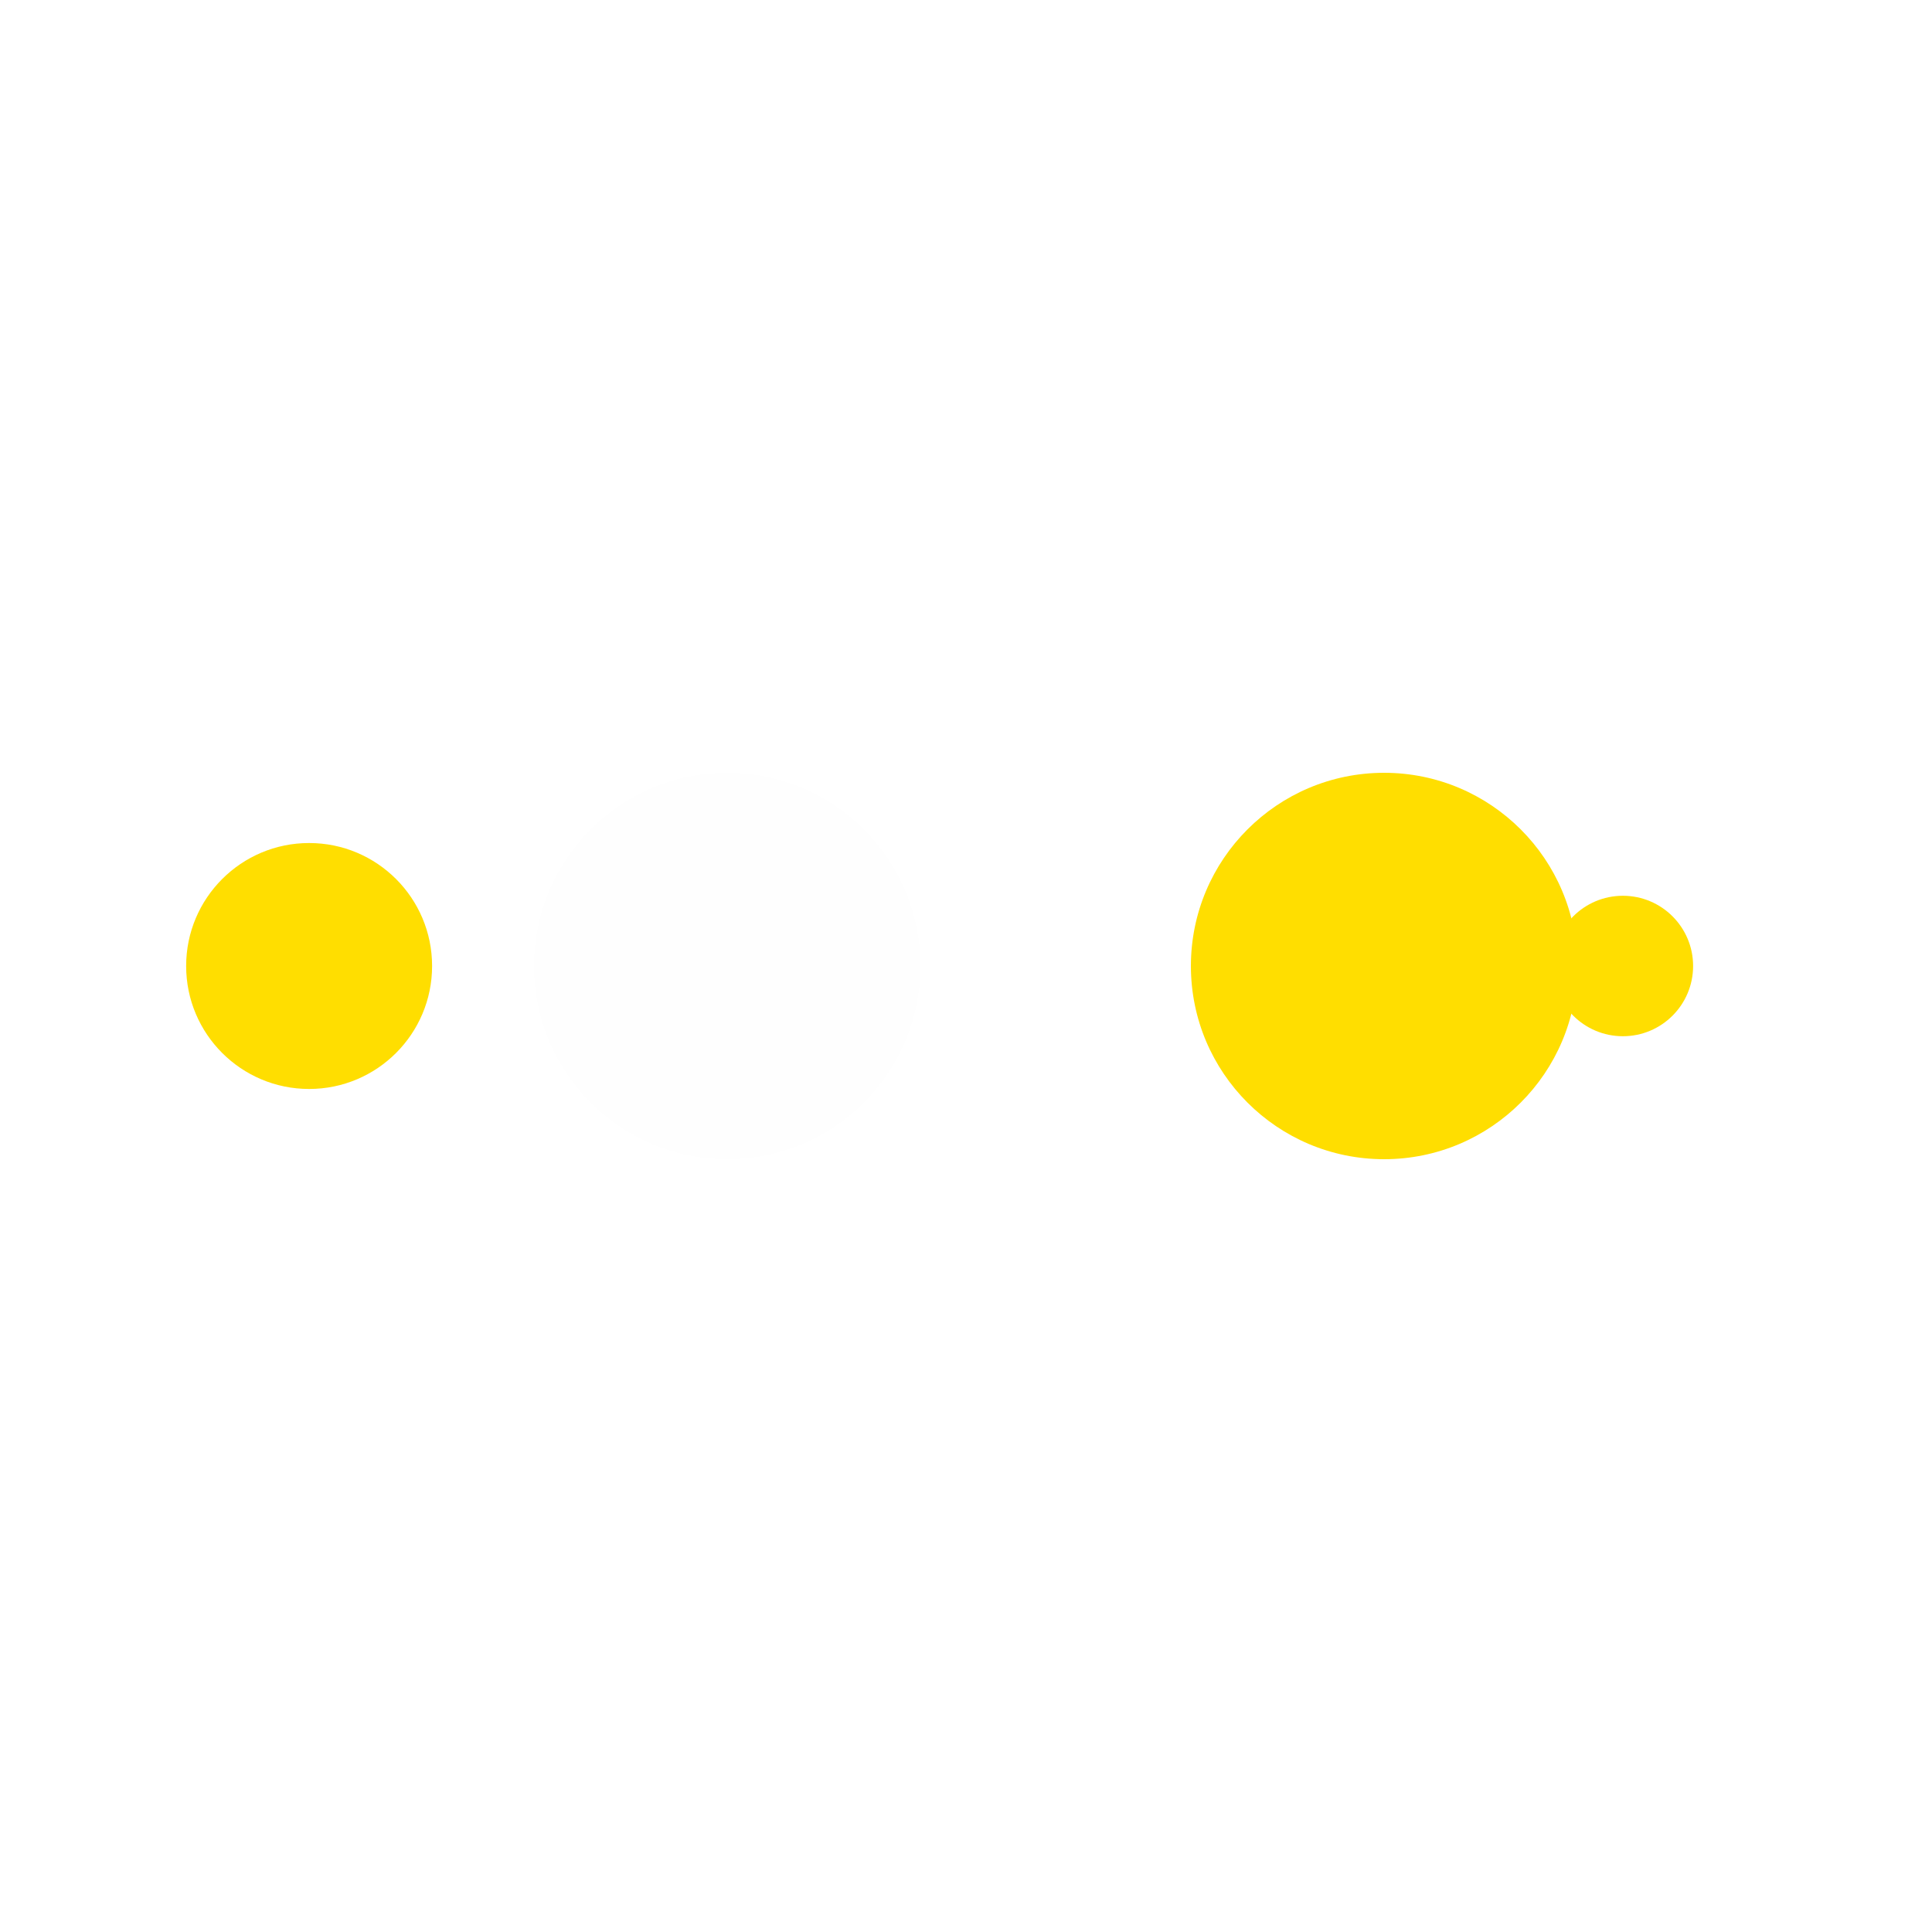
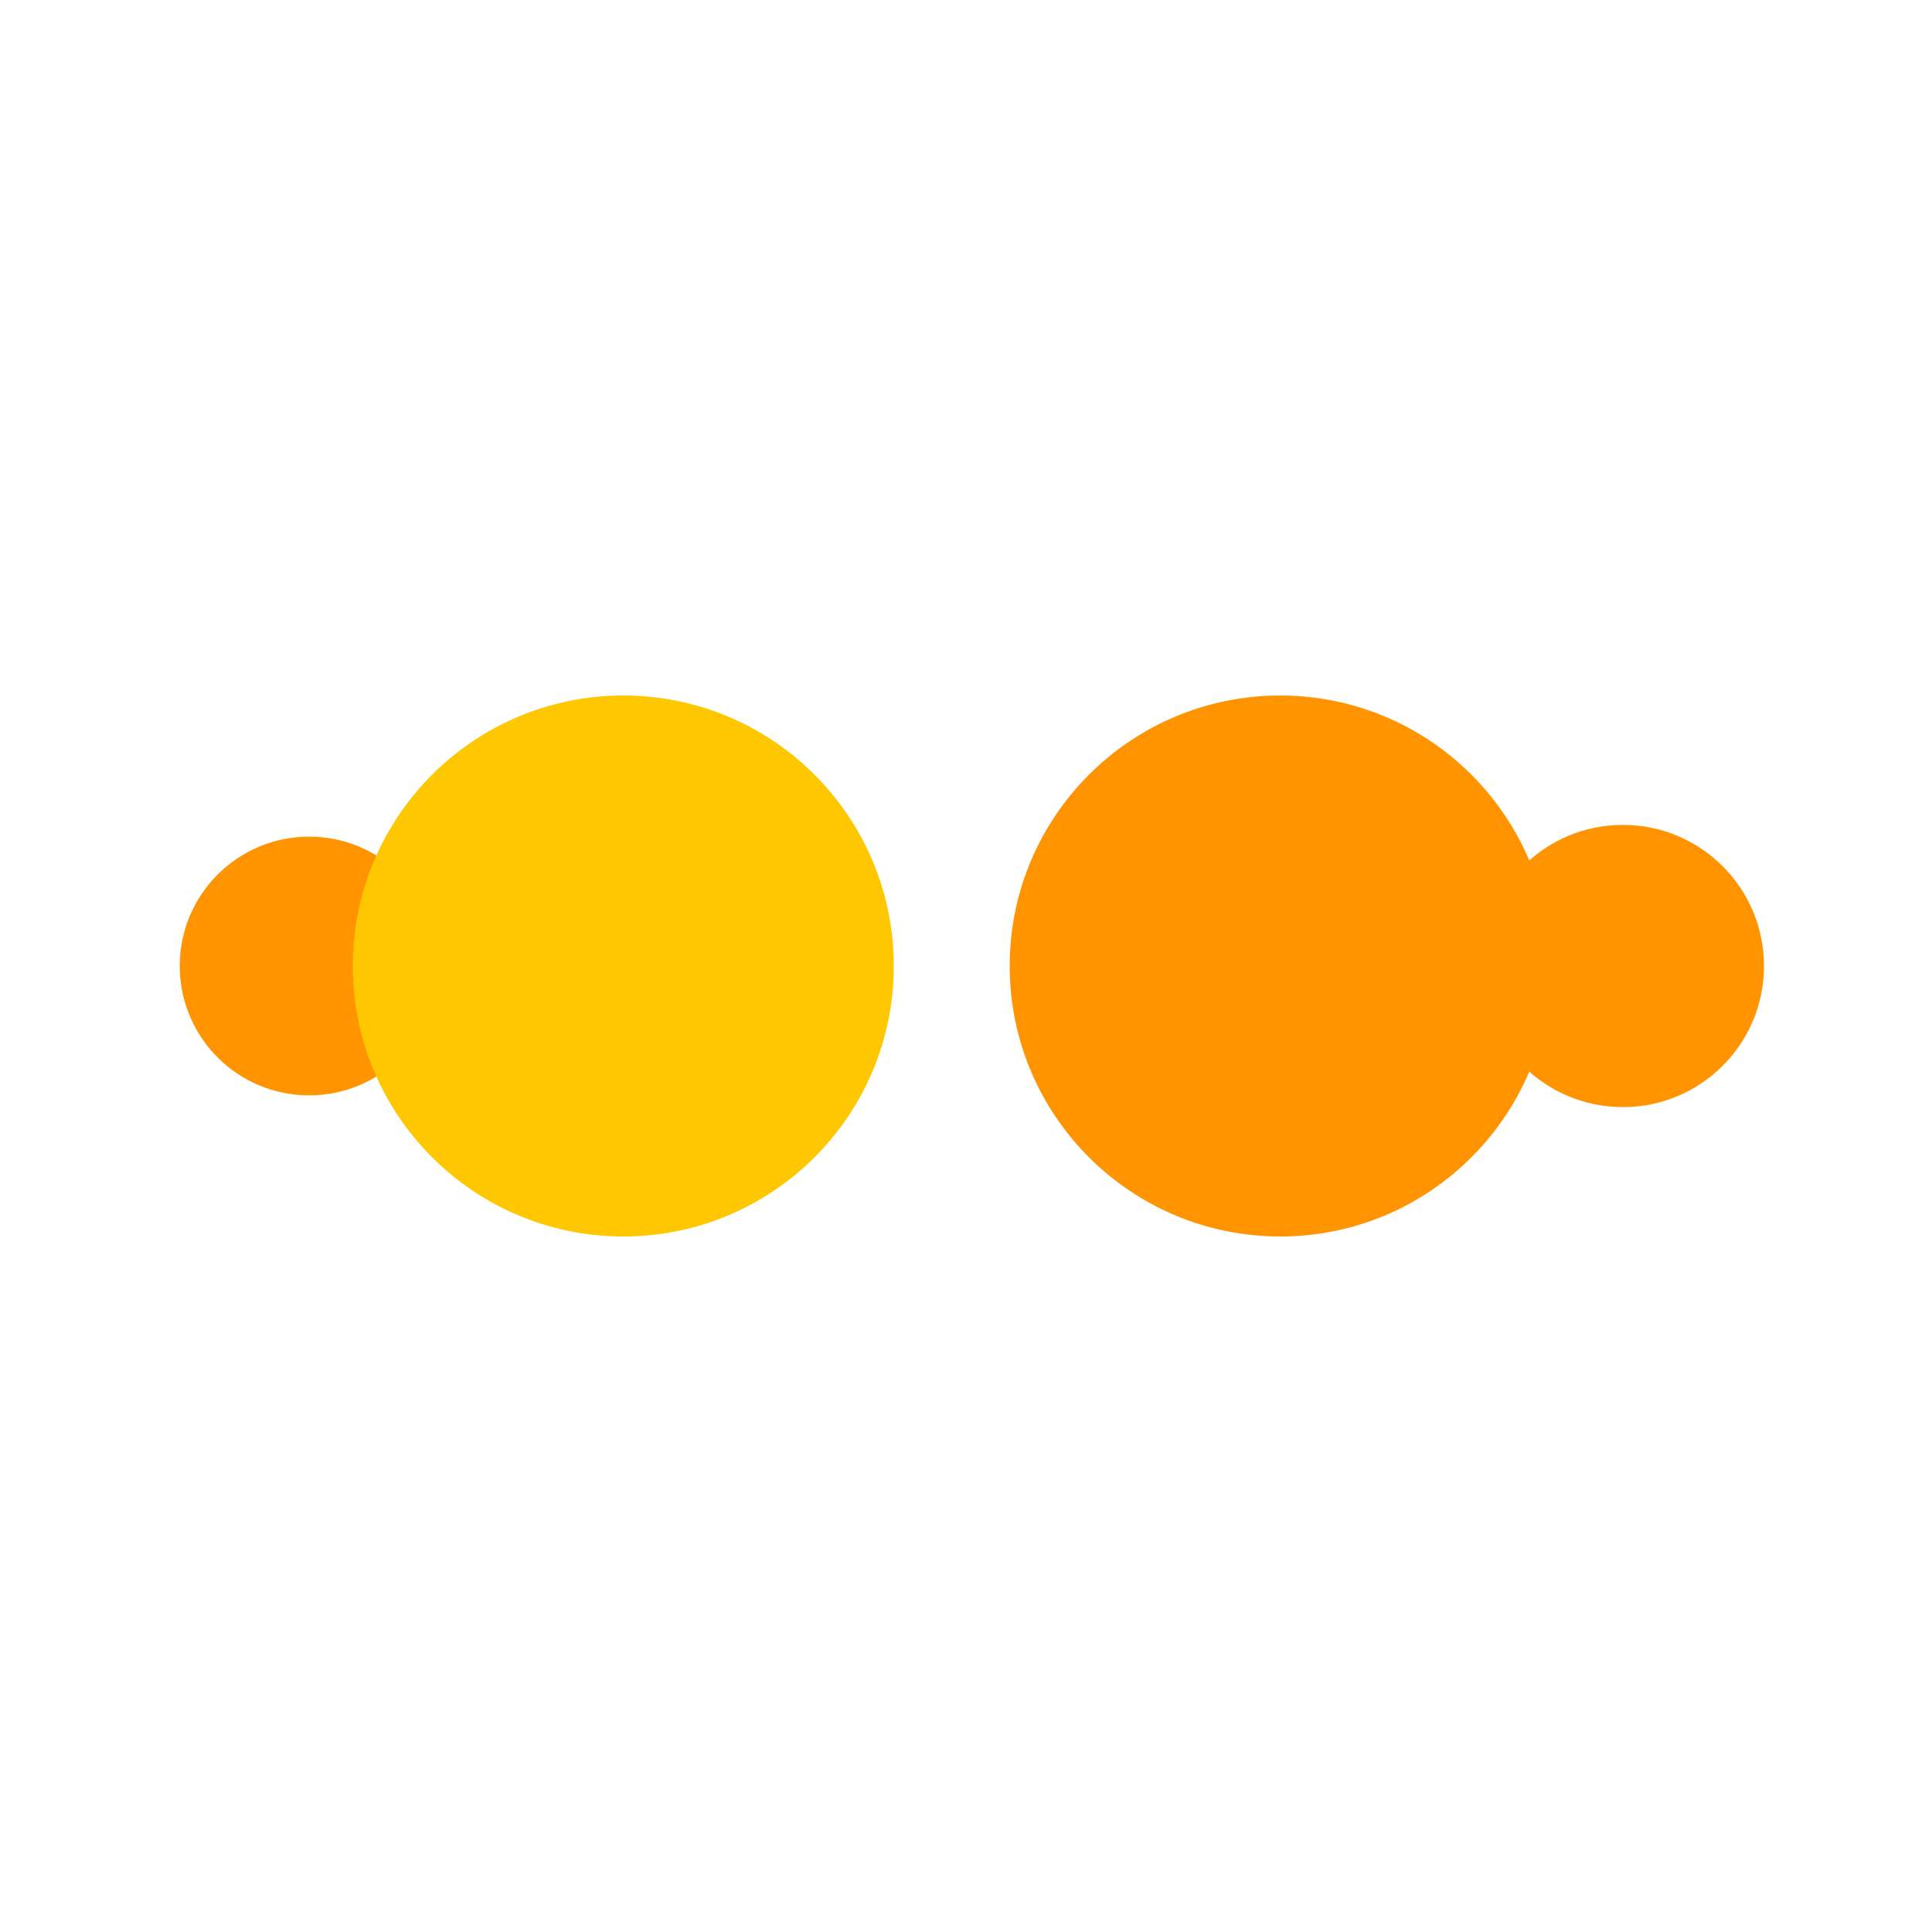
- <svg xmlns="http://www.w3.org/2000/svg" style="margin: auto; background: none; display: block; shape-rendering: auto;" width="200px" height="200px" viewBox="0 0 100 100" preserveAspectRatio="xMidYMid">
-   <circle cx="84" cy="50" r="3.635" fill="#ffde00">
-     <animate attributeName="r" repeatCount="indefinite" dur="0.25s" calcMode="spline" keyTimes="0;1" values="10;0" keySplines="0 0.5 0.5 1" begin="0s" />
-     <animate attributeName="fill" repeatCount="indefinite" dur="1s" calcMode="discrete" keyTimes="0;0.25;0.5;0.75;1" values="#ffde00;#fefefe;#ffde00;#f9f9f9;#ffde00" begin="0s" />
+ <svg xmlns="http://www.w3.org/2000/svg" style="margin: auto; background: none; display: block; shape-rendering: auto;" width="191px" height="191px" viewBox="0 0 100 100" preserveAspectRatio="xMidYMid">
+   <circle cx="84" cy="50" r="7.304" fill="#ff9400">
+     <animate attributeName="r" repeatCount="indefinite" dur="0.431s" calcMode="spline" keyTimes="0;1" values="14;0" keySplines="0 0.5 0.5 1" begin="0s" />
+     <animate attributeName="fill" repeatCount="indefinite" dur="1.724s" calcMode="discrete" keyTimes="0;0.25;0.5;0.75;1" values="#ff9400;#ffc700;#ff9400;#ffc700;#ff9400" begin="0s" />
  </circle>
-   <circle cx="71.641" cy="50" r="10" fill="#ffde00">
-     <animate attributeName="r" repeatCount="indefinite" dur="1s" calcMode="spline" keyTimes="0;0.25;0.5;0.75;1" values="0;0;10;10;10" keySplines="0 0.5 0.5 1;0 0.5 0.5 1;0 0.5 0.5 1;0 0.5 0.5 1" begin="0s" />
-     <animate attributeName="cx" repeatCount="indefinite" dur="1s" calcMode="spline" keyTimes="0;0.25;0.5;0.75;1" values="16;16;16;50;84" keySplines="0 0.5 0.5 1;0 0.5 0.5 1;0 0.5 0.5 1;0 0.5 0.5 1" begin="0s" />
+   <circle cx="16" cy="50" r="6.696" fill="#ff9400">
+     <animate attributeName="r" repeatCount="indefinite" dur="1.724s" calcMode="spline" keyTimes="0;0.25;0.5;0.75;1" values="0;0;14;14;14" keySplines="0 0.5 0.5 1;0 0.5 0.5 1;0 0.5 0.5 1;0 0.5 0.5 1" begin="0s" />
+     <animate attributeName="cx" repeatCount="indefinite" dur="1.724s" calcMode="spline" keyTimes="0;0.25;0.5;0.75;1" values="16;16;16;50;84" keySplines="0 0.5 0.5 1;0 0.5 0.5 1;0 0.5 0.5 1;0 0.5 0.5 1" begin="0s" />
  </circle>
-   <circle cx="16" cy="50" r="0" fill="#f9f9f9">
-     <animate attributeName="r" repeatCount="indefinite" dur="1s" calcMode="spline" keyTimes="0;0.25;0.5;0.75;1" values="0;0;10;10;10" keySplines="0 0.5 0.5 1;0 0.5 0.5 1;0 0.5 0.5 1;0 0.5 0.5 1" begin="-0.25s" />
-     <animate attributeName="cx" repeatCount="indefinite" dur="1s" calcMode="spline" keyTimes="0;0.25;0.5;0.75;1" values="16;16;16;50;84" keySplines="0 0.5 0.5 1;0 0.5 0.5 1;0 0.5 0.5 1;0 0.5 0.5 1" begin="-0.25s" />
+   <circle cx="32.262" cy="50" r="14" fill="#ffc700">
+     <animate attributeName="r" repeatCount="indefinite" dur="1.724s" calcMode="spline" keyTimes="0;0.25;0.5;0.75;1" values="0;0;14;14;14" keySplines="0 0.5 0.5 1;0 0.5 0.5 1;0 0.5 0.5 1;0 0.5 0.5 1" begin="-0.431s" />
+     <animate attributeName="cx" repeatCount="indefinite" dur="1.724s" calcMode="spline" keyTimes="0;0.25;0.5;0.75;1" values="16;16;16;50;84" keySplines="0 0.5 0.5 1;0 0.5 0.5 1;0 0.5 0.5 1;0 0.5 0.5 1" begin="-0.431s" />
  </circle>
-   <circle cx="16" cy="50" r="6.365" fill="#ffde00">
-     <animate attributeName="r" repeatCount="indefinite" dur="1s" calcMode="spline" keyTimes="0;0.25;0.5;0.75;1" values="0;0;10;10;10" keySplines="0 0.5 0.5 1;0 0.5 0.5 1;0 0.5 0.5 1;0 0.5 0.5 1" begin="-0.5s" />
-     <animate attributeName="cx" repeatCount="indefinite" dur="1s" calcMode="spline" keyTimes="0;0.25;0.5;0.75;1" values="16;16;16;50;84" keySplines="0 0.5 0.5 1;0 0.5 0.5 1;0 0.5 0.5 1;0 0.5 0.5 1" begin="-0.5s" />
+   <circle cx="66.262" cy="50" r="14" fill="#ff9400">
+     <animate attributeName="r" repeatCount="indefinite" dur="1.724s" calcMode="spline" keyTimes="0;0.25;0.5;0.75;1" values="0;0;14;14;14" keySplines="0 0.5 0.5 1;0 0.5 0.5 1;0 0.5 0.5 1;0 0.5 0.5 1" begin="-0.862s" />
+     <animate attributeName="cx" repeatCount="indefinite" dur="1.724s" calcMode="spline" keyTimes="0;0.25;0.5;0.75;1" values="16;16;16;50;84" keySplines="0 0.5 0.5 1;0 0.5 0.5 1;0 0.5 0.5 1;0 0.5 0.5 1" begin="-0.862s" />
  </circle>
-   <circle cx="37.641" cy="50" r="10" fill="#fefefe">
-     <animate attributeName="r" repeatCount="indefinite" dur="1s" calcMode="spline" keyTimes="0;0.25;0.5;0.75;1" values="0;0;10;10;10" keySplines="0 0.5 0.5 1;0 0.5 0.5 1;0 0.5 0.5 1;0 0.5 0.5 1" begin="-0.75s" />
-     <animate attributeName="cx" repeatCount="indefinite" dur="1s" calcMode="spline" keyTimes="0;0.25;0.5;0.75;1" values="16;16;16;50;84" keySplines="0 0.5 0.5 1;0 0.5 0.5 1;0 0.5 0.5 1;0 0.5 0.5 1" begin="-0.75s" />
+   <circle cx="16" cy="50" r="0" fill="#ffc700">
+     <animate attributeName="r" repeatCount="indefinite" dur="1.724s" calcMode="spline" keyTimes="0;0.25;0.5;0.75;1" values="0;0;14;14;14" keySplines="0 0.5 0.5 1;0 0.5 0.5 1;0 0.5 0.5 1;0 0.5 0.5 1" begin="-1.293s" />
+     <animate attributeName="cx" repeatCount="indefinite" dur="1.724s" calcMode="spline" keyTimes="0;0.25;0.5;0.75;1" values="16;16;16;50;84" keySplines="0 0.5 0.5 1;0 0.5 0.5 1;0 0.5 0.5 1;0 0.5 0.5 1" begin="-1.293s" />
  </circle>
</svg>
